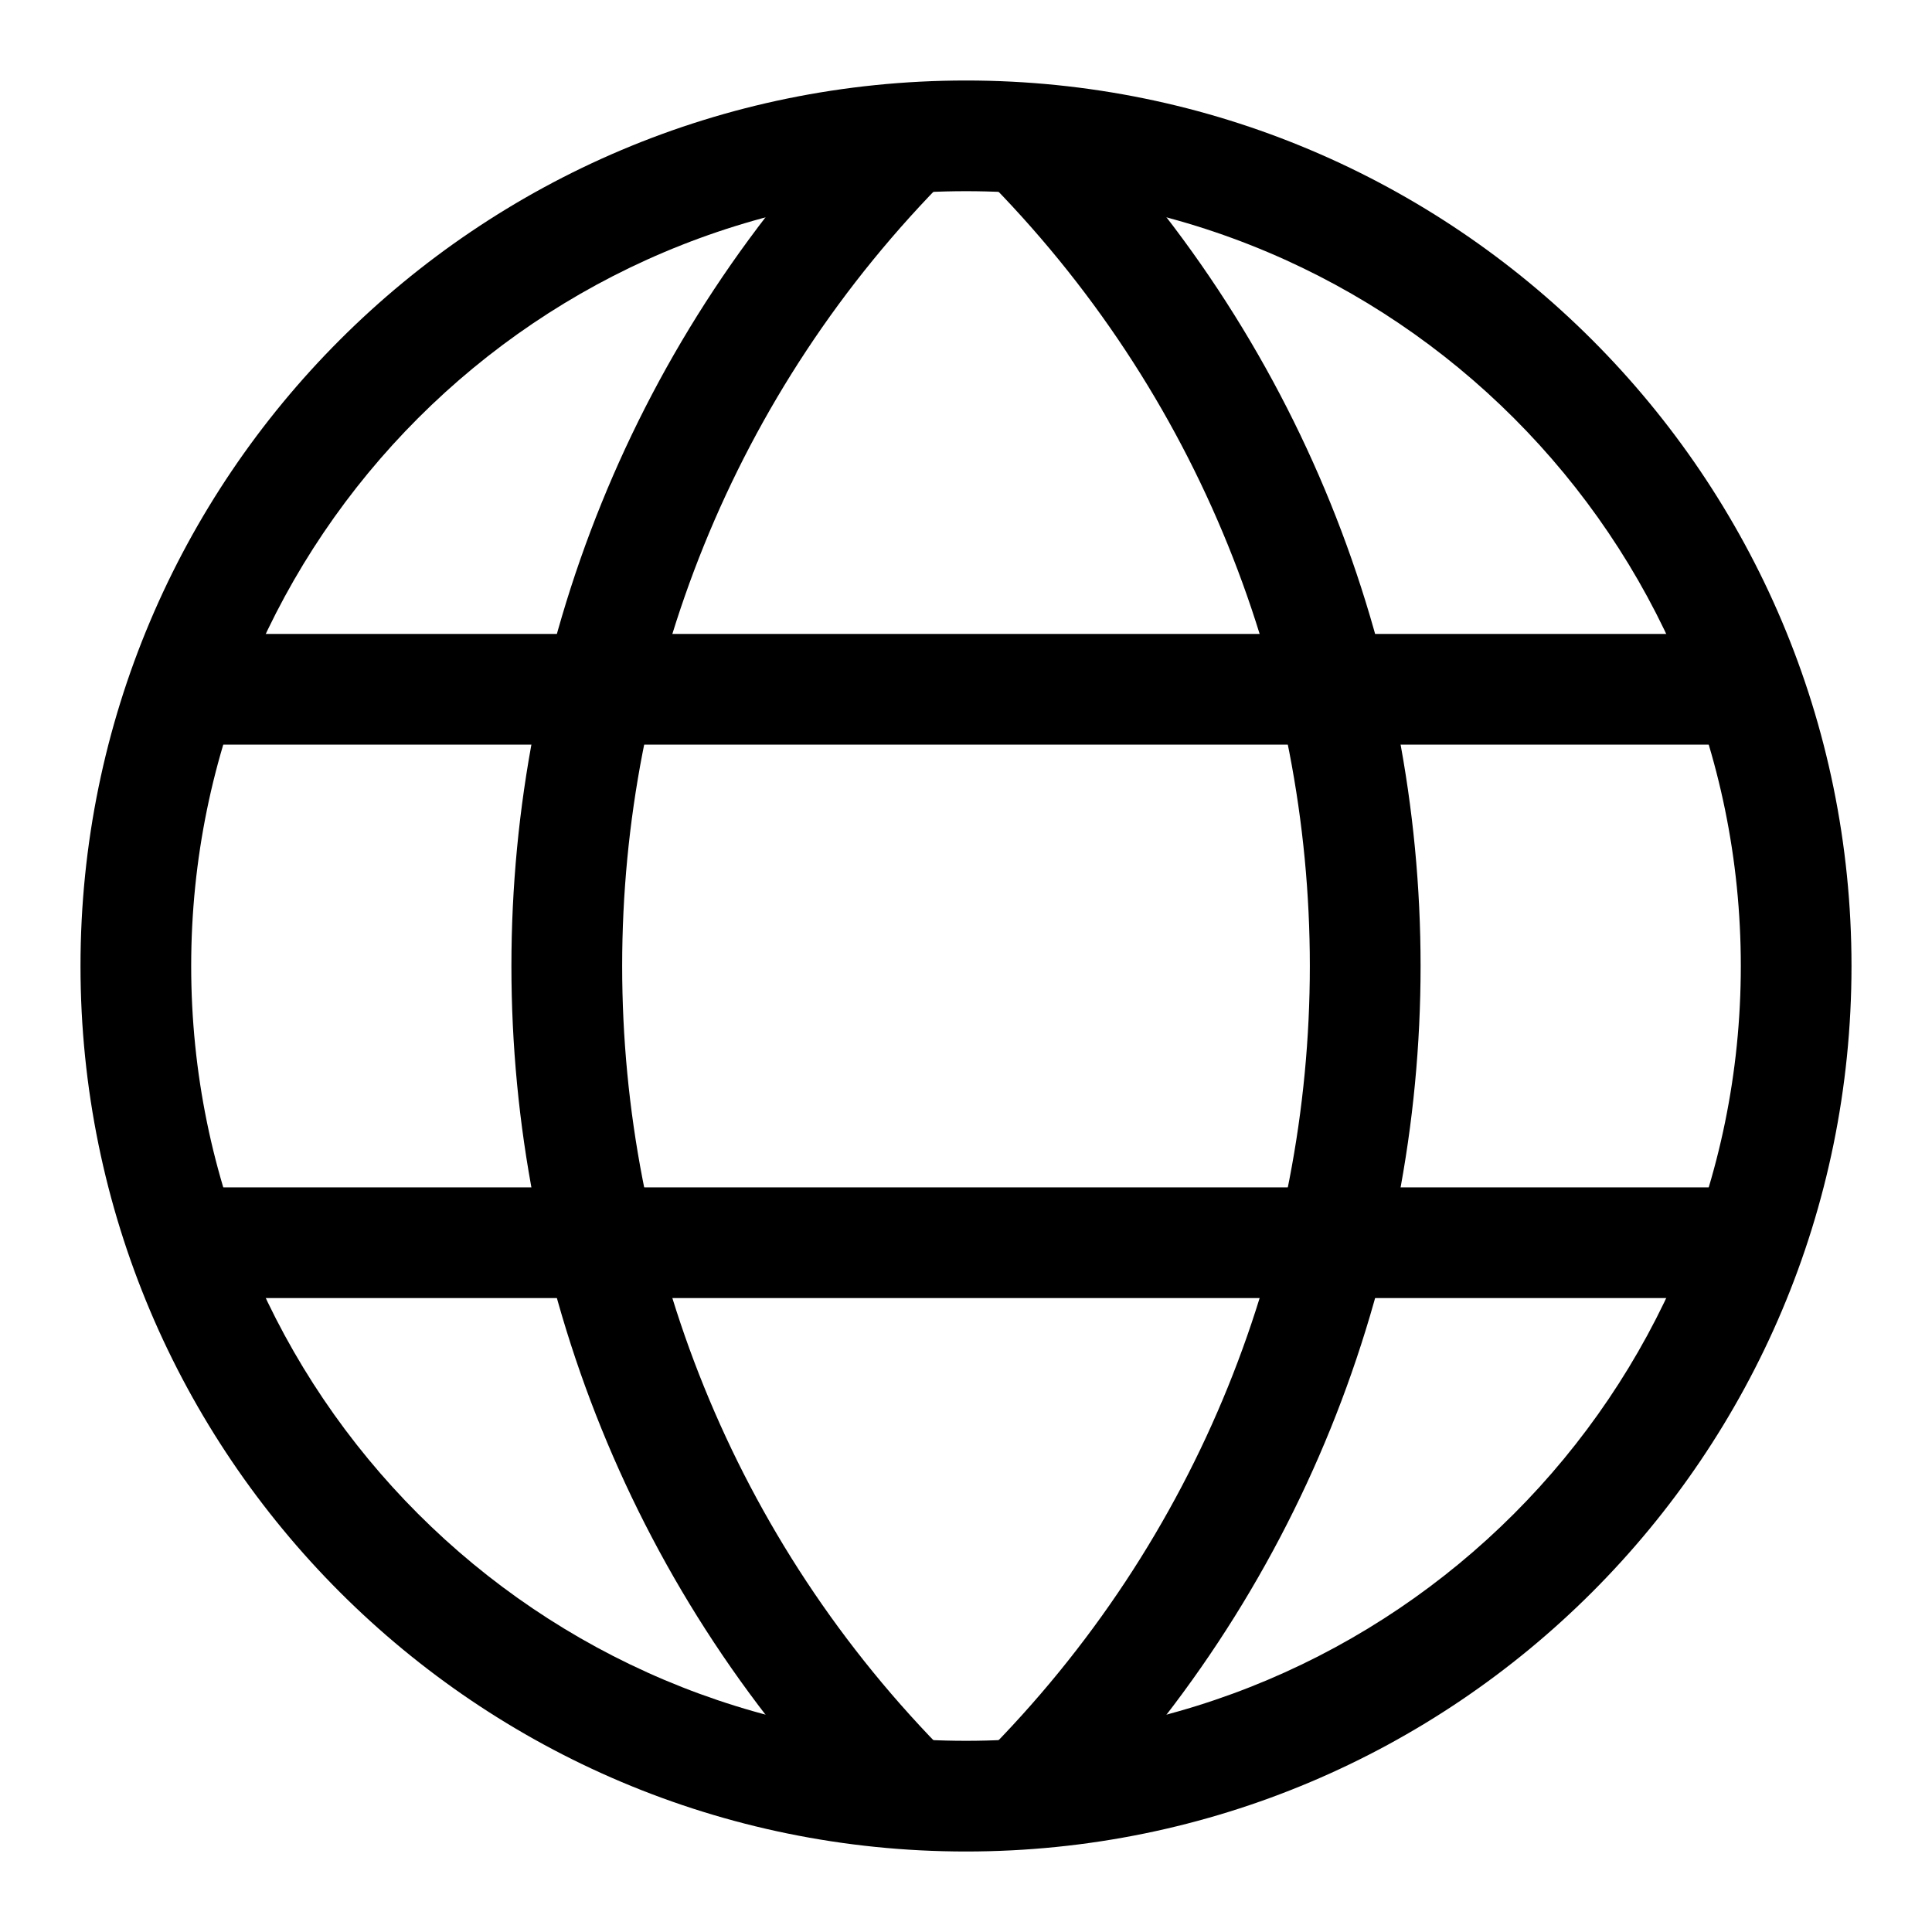
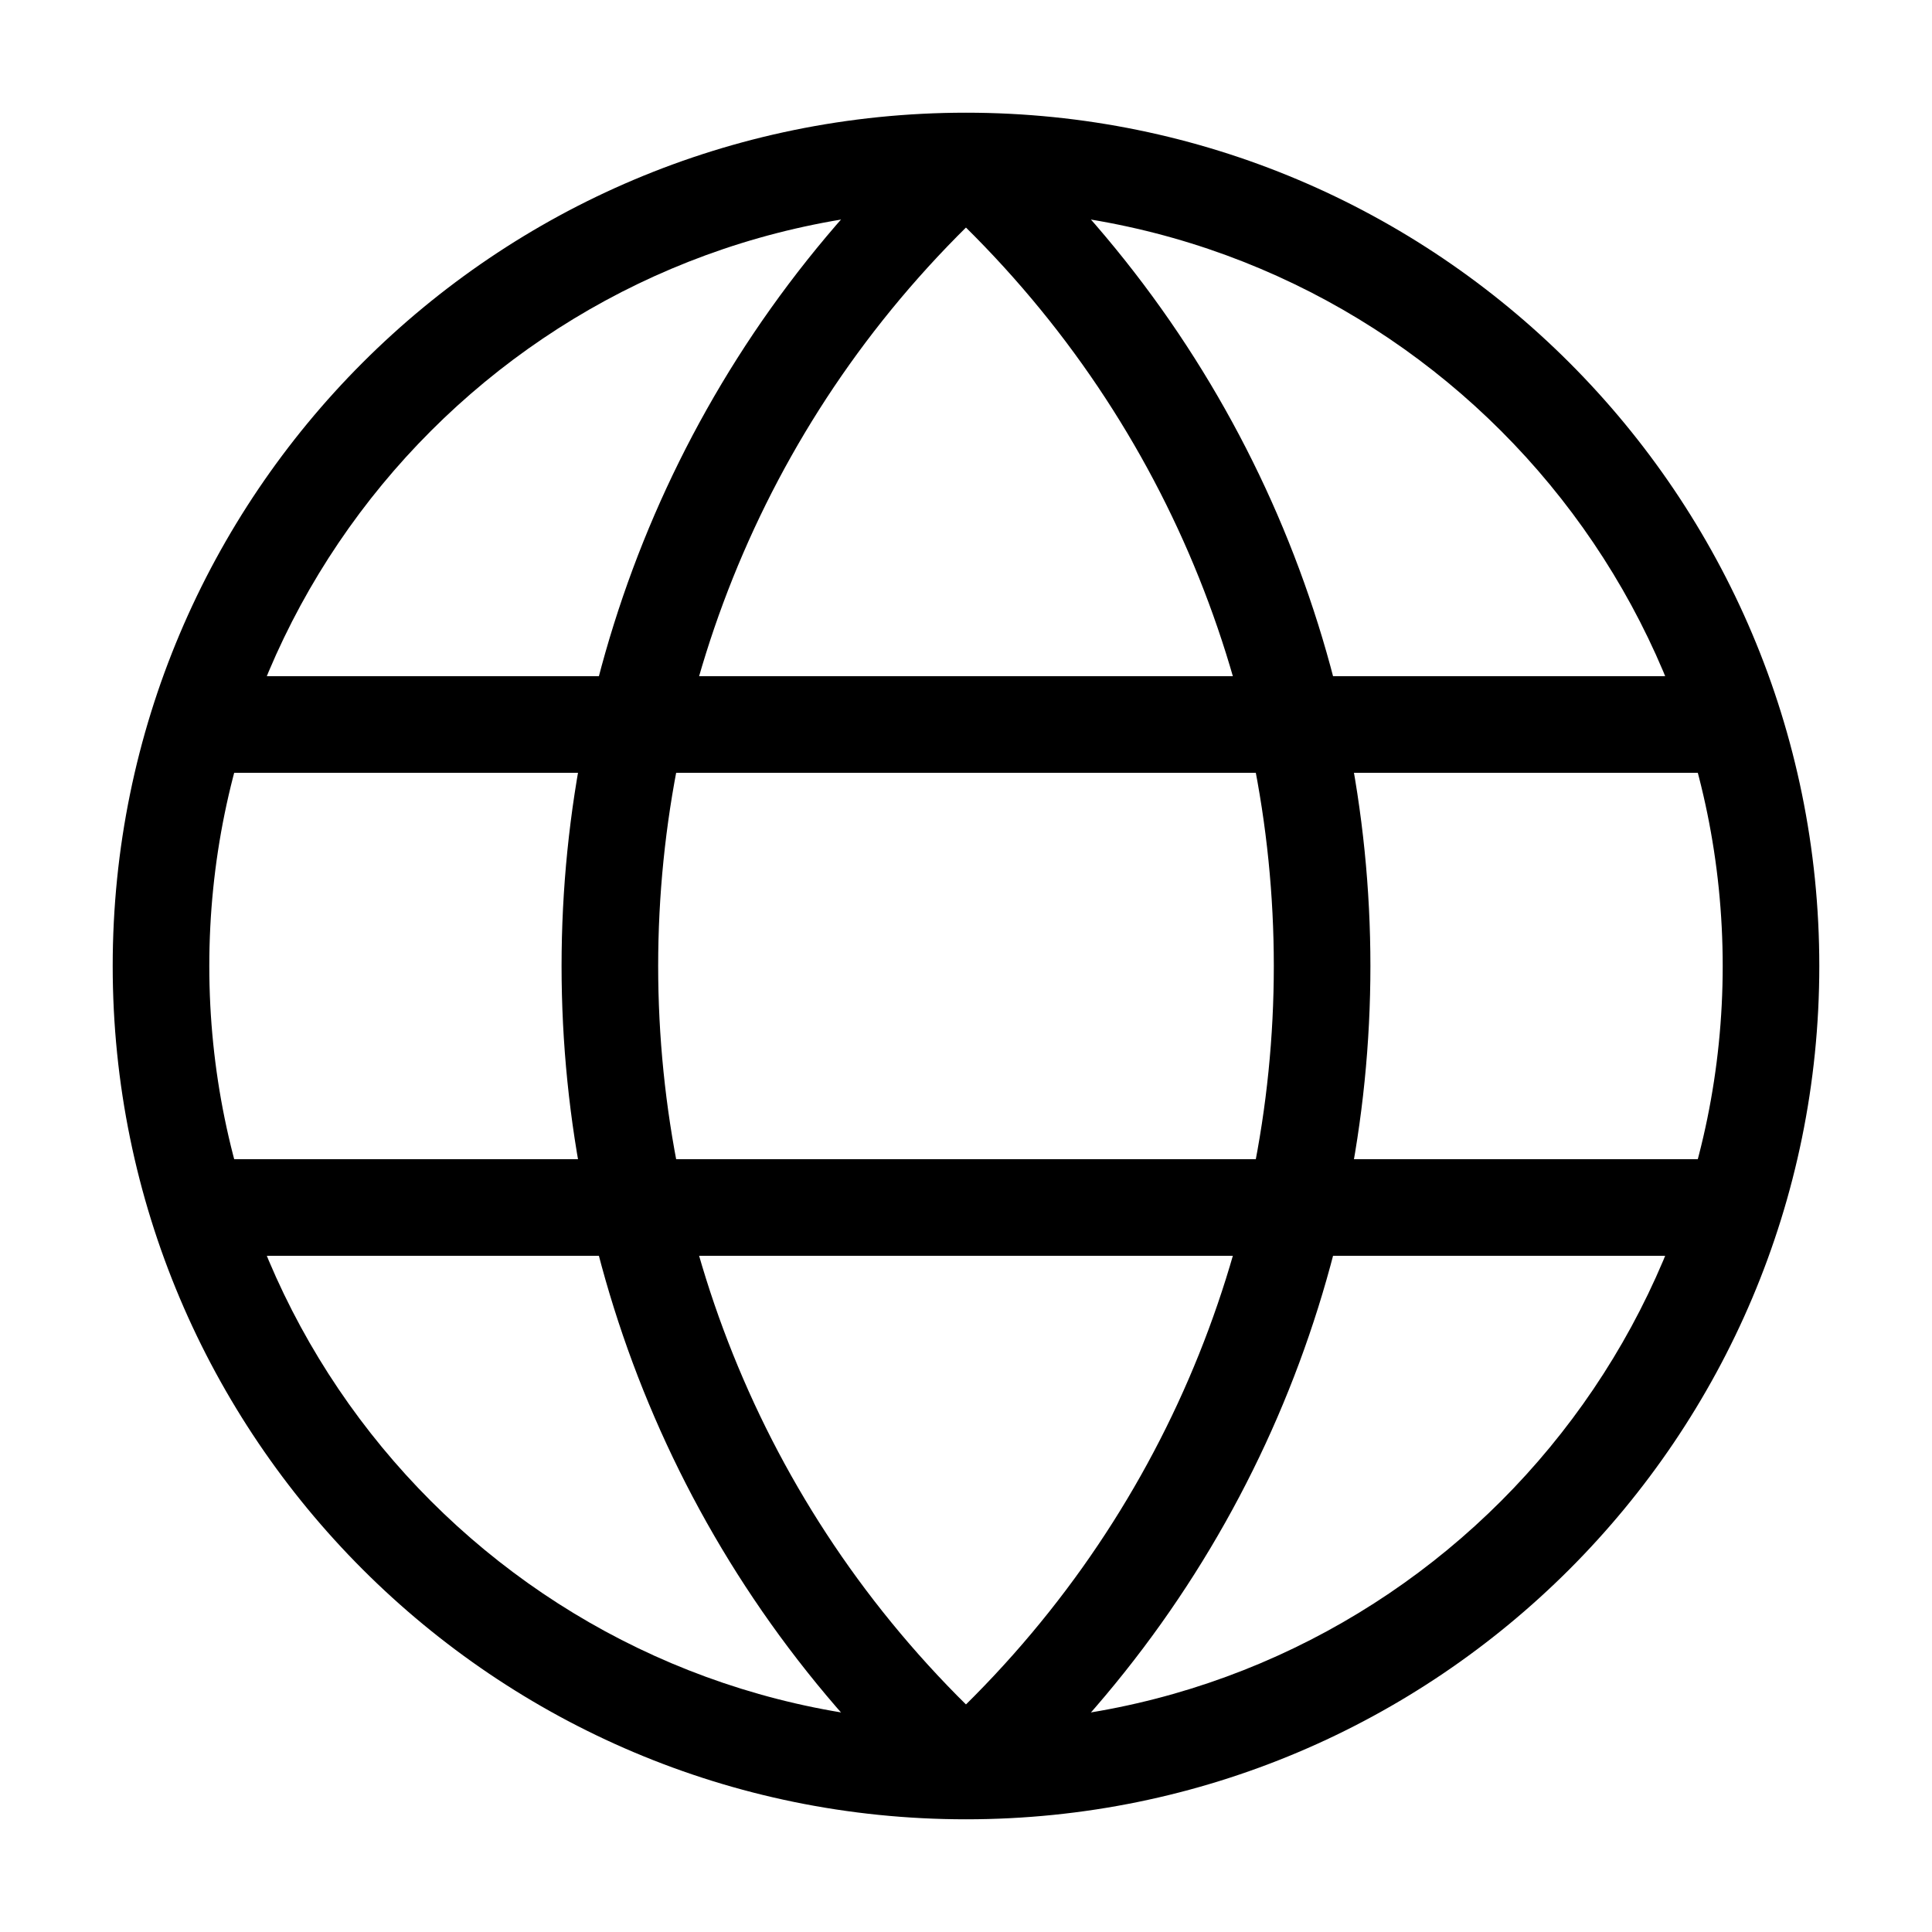
<svg xmlns="http://www.w3.org/2000/svg" width="24" height="24" viewBox="0 0 24 24" fill="none" data-karrot-ui-icon="true">
-   <path fill-rule="evenodd" clip-rule="evenodd" d="M12 2.375C6.684 2.375 2.375 6.684 2.375 12C2.375 17.316 6.684 21.625 12 21.625C17.316 21.625 21.625 17.316 21.625 12C21.625 6.684 17.316 2.375 12 2.375ZM1 12C1 5.925 5.925 1 12 1C18.075 1 23 5.925 23 12C23 18.075 18.075 23 12 23C5.925 23 1 18.075 1 12Z" fill="currentColor" />
-   <path fill-rule="evenodd" clip-rule="evenodd" d="M10.826 22.799C4.862 16.835 4.862 7.165 10.826 1.201L11.799 2.174C6.372 7.601 6.372 16.399 11.799 21.826L10.826 22.799Z" fill="currentColor" />
-   <path fill-rule="evenodd" clip-rule="evenodd" d="M13.174 22.799C19.138 16.835 19.138 7.165 13.174 1.201L12.201 2.174C17.628 7.601 17.628 16.399 12.201 21.826L13.174 22.799Z" fill="currentColor" />
-   <path fill-rule="evenodd" clip-rule="evenodd" d="M21.625 9.25H2.375V7.875H21.625V9.25Z" fill="currentColor" />
-   <path fill-rule="evenodd" clip-rule="evenodd" d="M21.625 16.125H2.375V14.75H21.625V16.125Z" fill="currentColor" />
+   <path fill-rule="evenodd" clip-rule="evenodd" d="M12 2.6C6.808 2.6 2.6 6.808 2.6 12C2.6 17.191 6.808 21.4 12 21.4C17.191 21.4 21.4 17.191 21.4 12C21.4 6.808 17.191 2.6 12 2.6ZM1.4 12C1.4 6.146 6.146 1.4 12 1.4C17.854 1.4 22.6 6.146 22.6 12C22.6 17.854 17.854 22.6 12 22.6C6.146 22.6 1.4 17.854 1.4 12Z" fill="currentColor" />
+   <path fill-rule="evenodd" clip-rule="evenodd" d="M11.596 22.444C5.436 16.844 5.436 7.156 11.596 1.556L12.403 2.444C6.767 7.568 6.767 16.432 12.403 21.556L11.596 22.444Z" fill="currentColor" />
+   <path fill-rule="evenodd" clip-rule="evenodd" d="M12.403 22.444C18.564 16.844 18.564 7.156 12.403 1.556L11.596 2.444C17.233 7.568 17.233 16.432 11.596 21.556L12.403 22.444Z" fill="currentColor" />
+   <path fill-rule="evenodd" clip-rule="evenodd" d="M1.9 9C1.9 8.669 2.169 8.4 2.5 8.4H21.5C21.831 8.4 22.1 8.669 22.1 9C22.1 9.331 21.831 9.6 21.5 9.6H2.5C2.169 9.6 1.9 9.331 1.9 9Z" fill="currentColor" />
+   <path fill-rule="evenodd" clip-rule="evenodd" d="M1.9 15C1.9 14.668 2.169 14.4 2.5 14.4H21.5C21.831 14.4 22.1 14.668 22.1 15C22.1 15.331 21.831 15.6 21.5 15.6H2.5C2.169 15.6 1.9 15.331 1.9 15Z" fill="currentColor" />
</svg>
